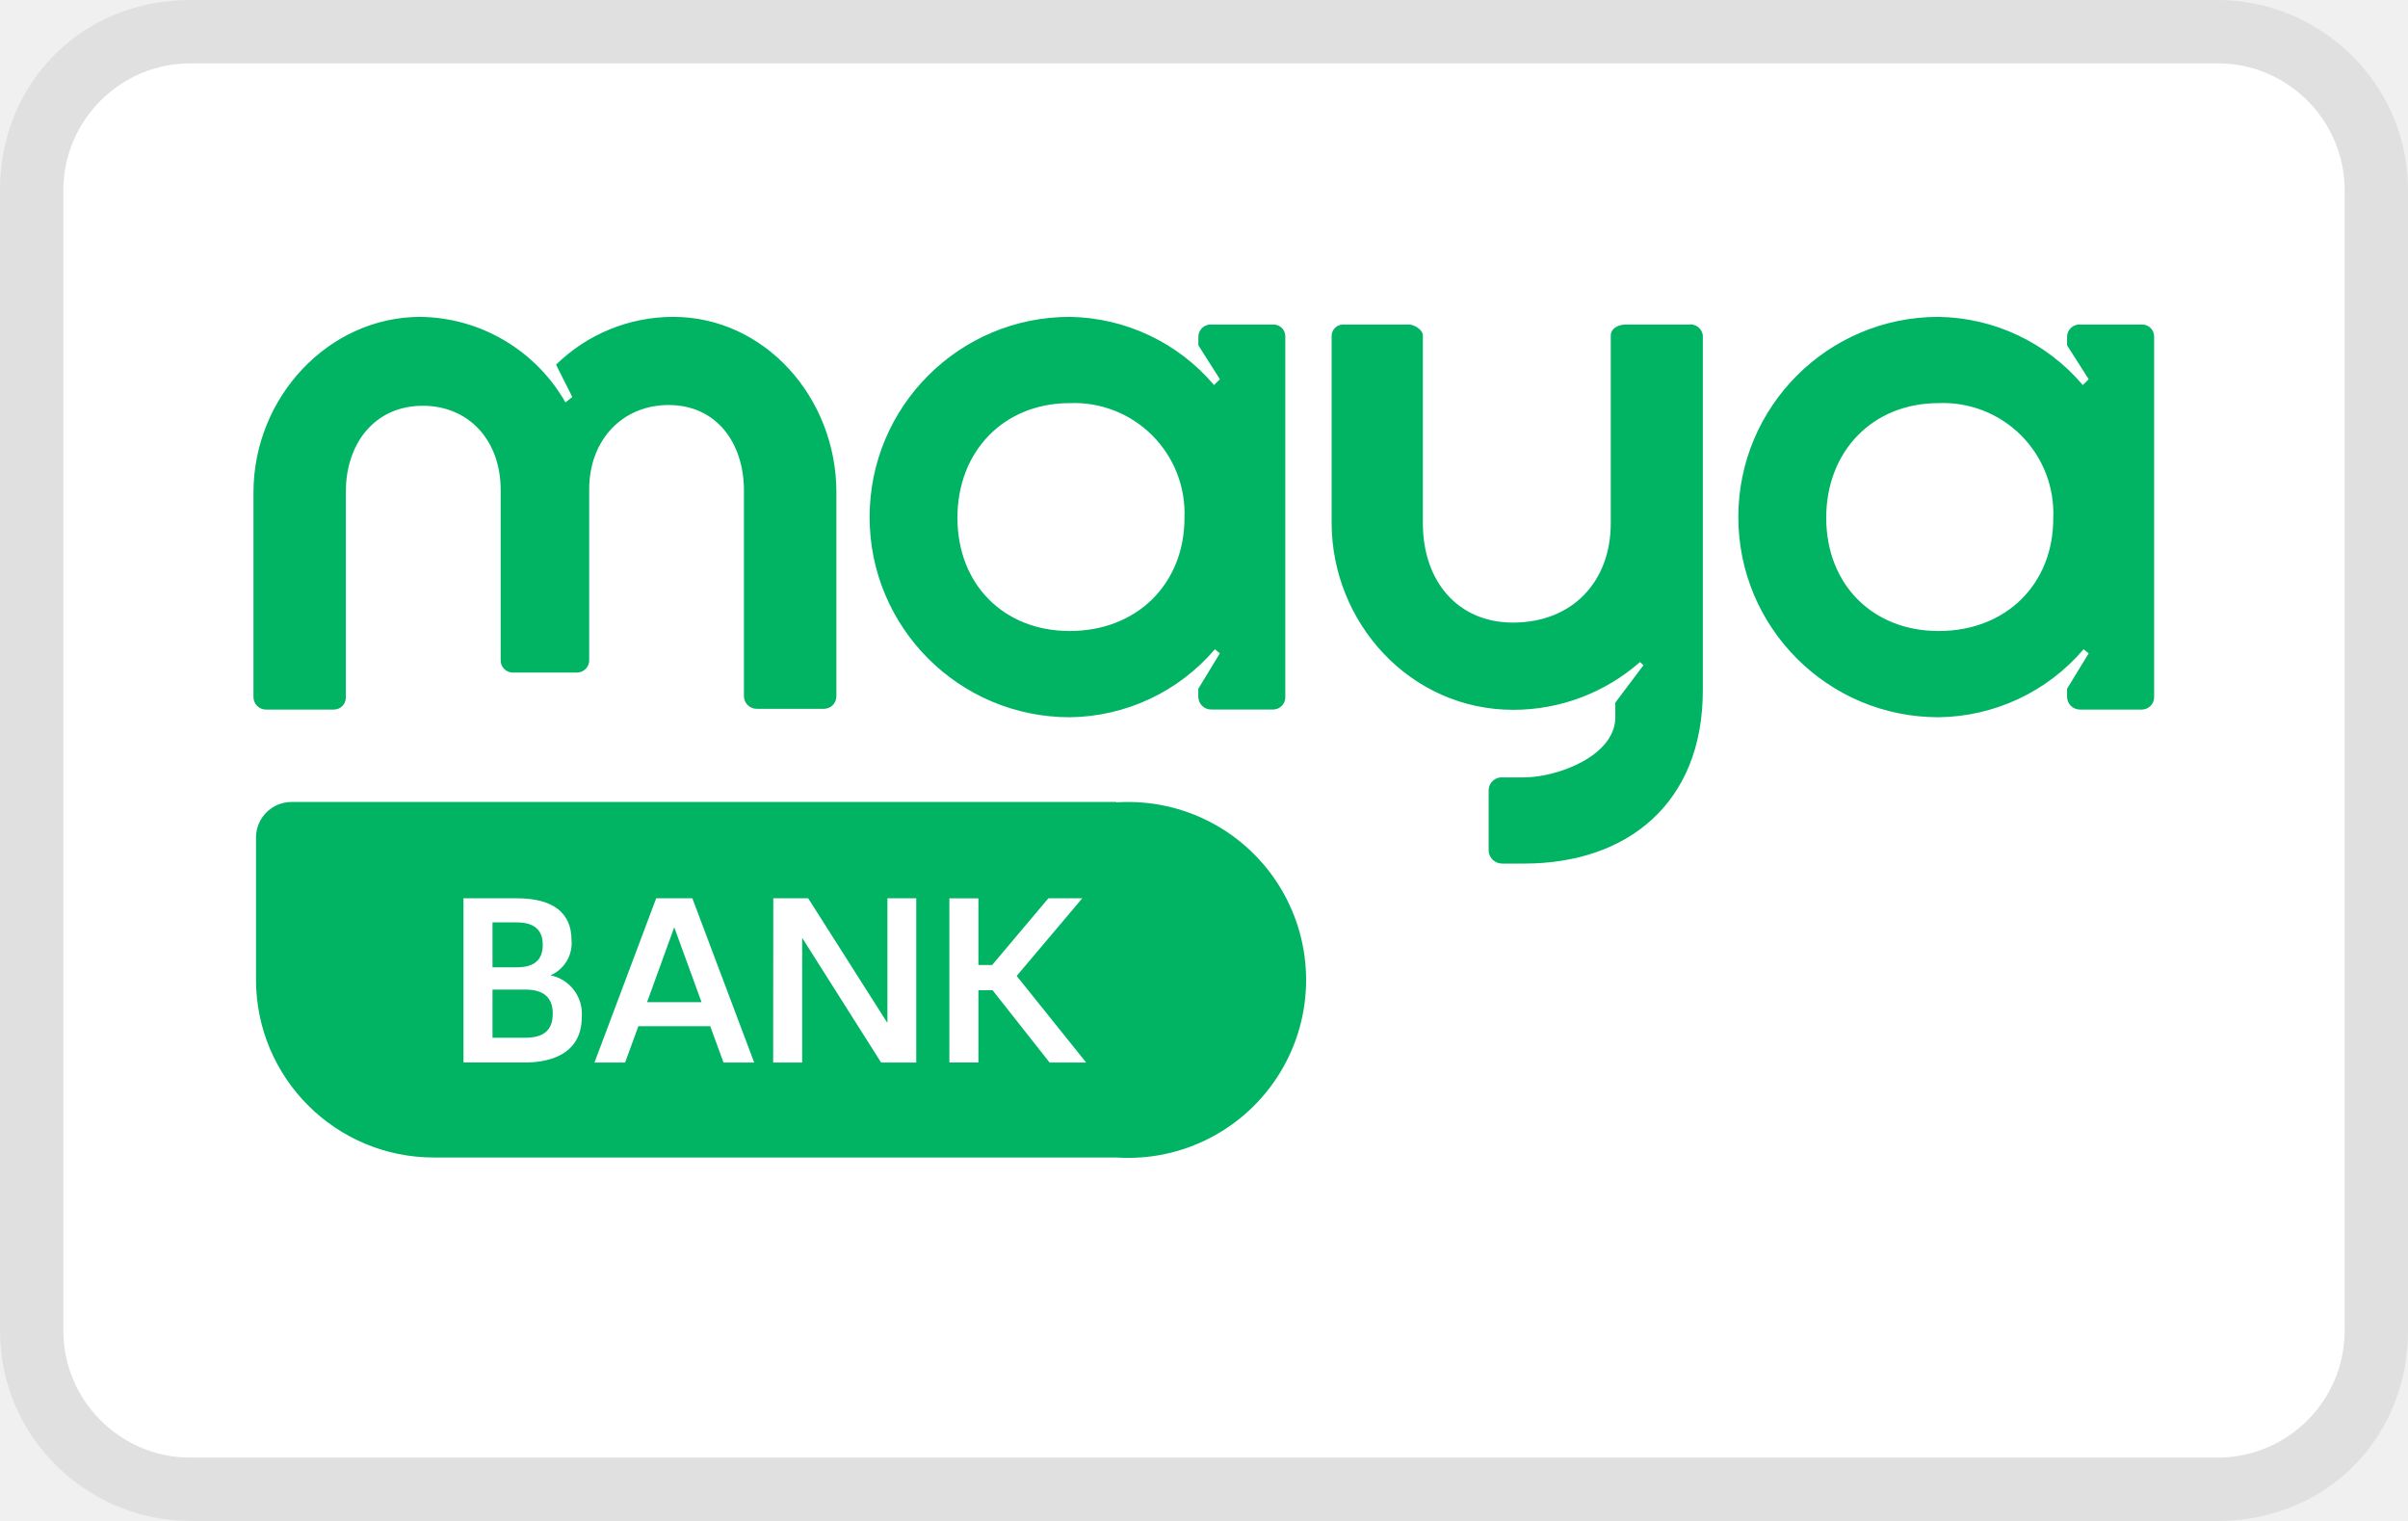
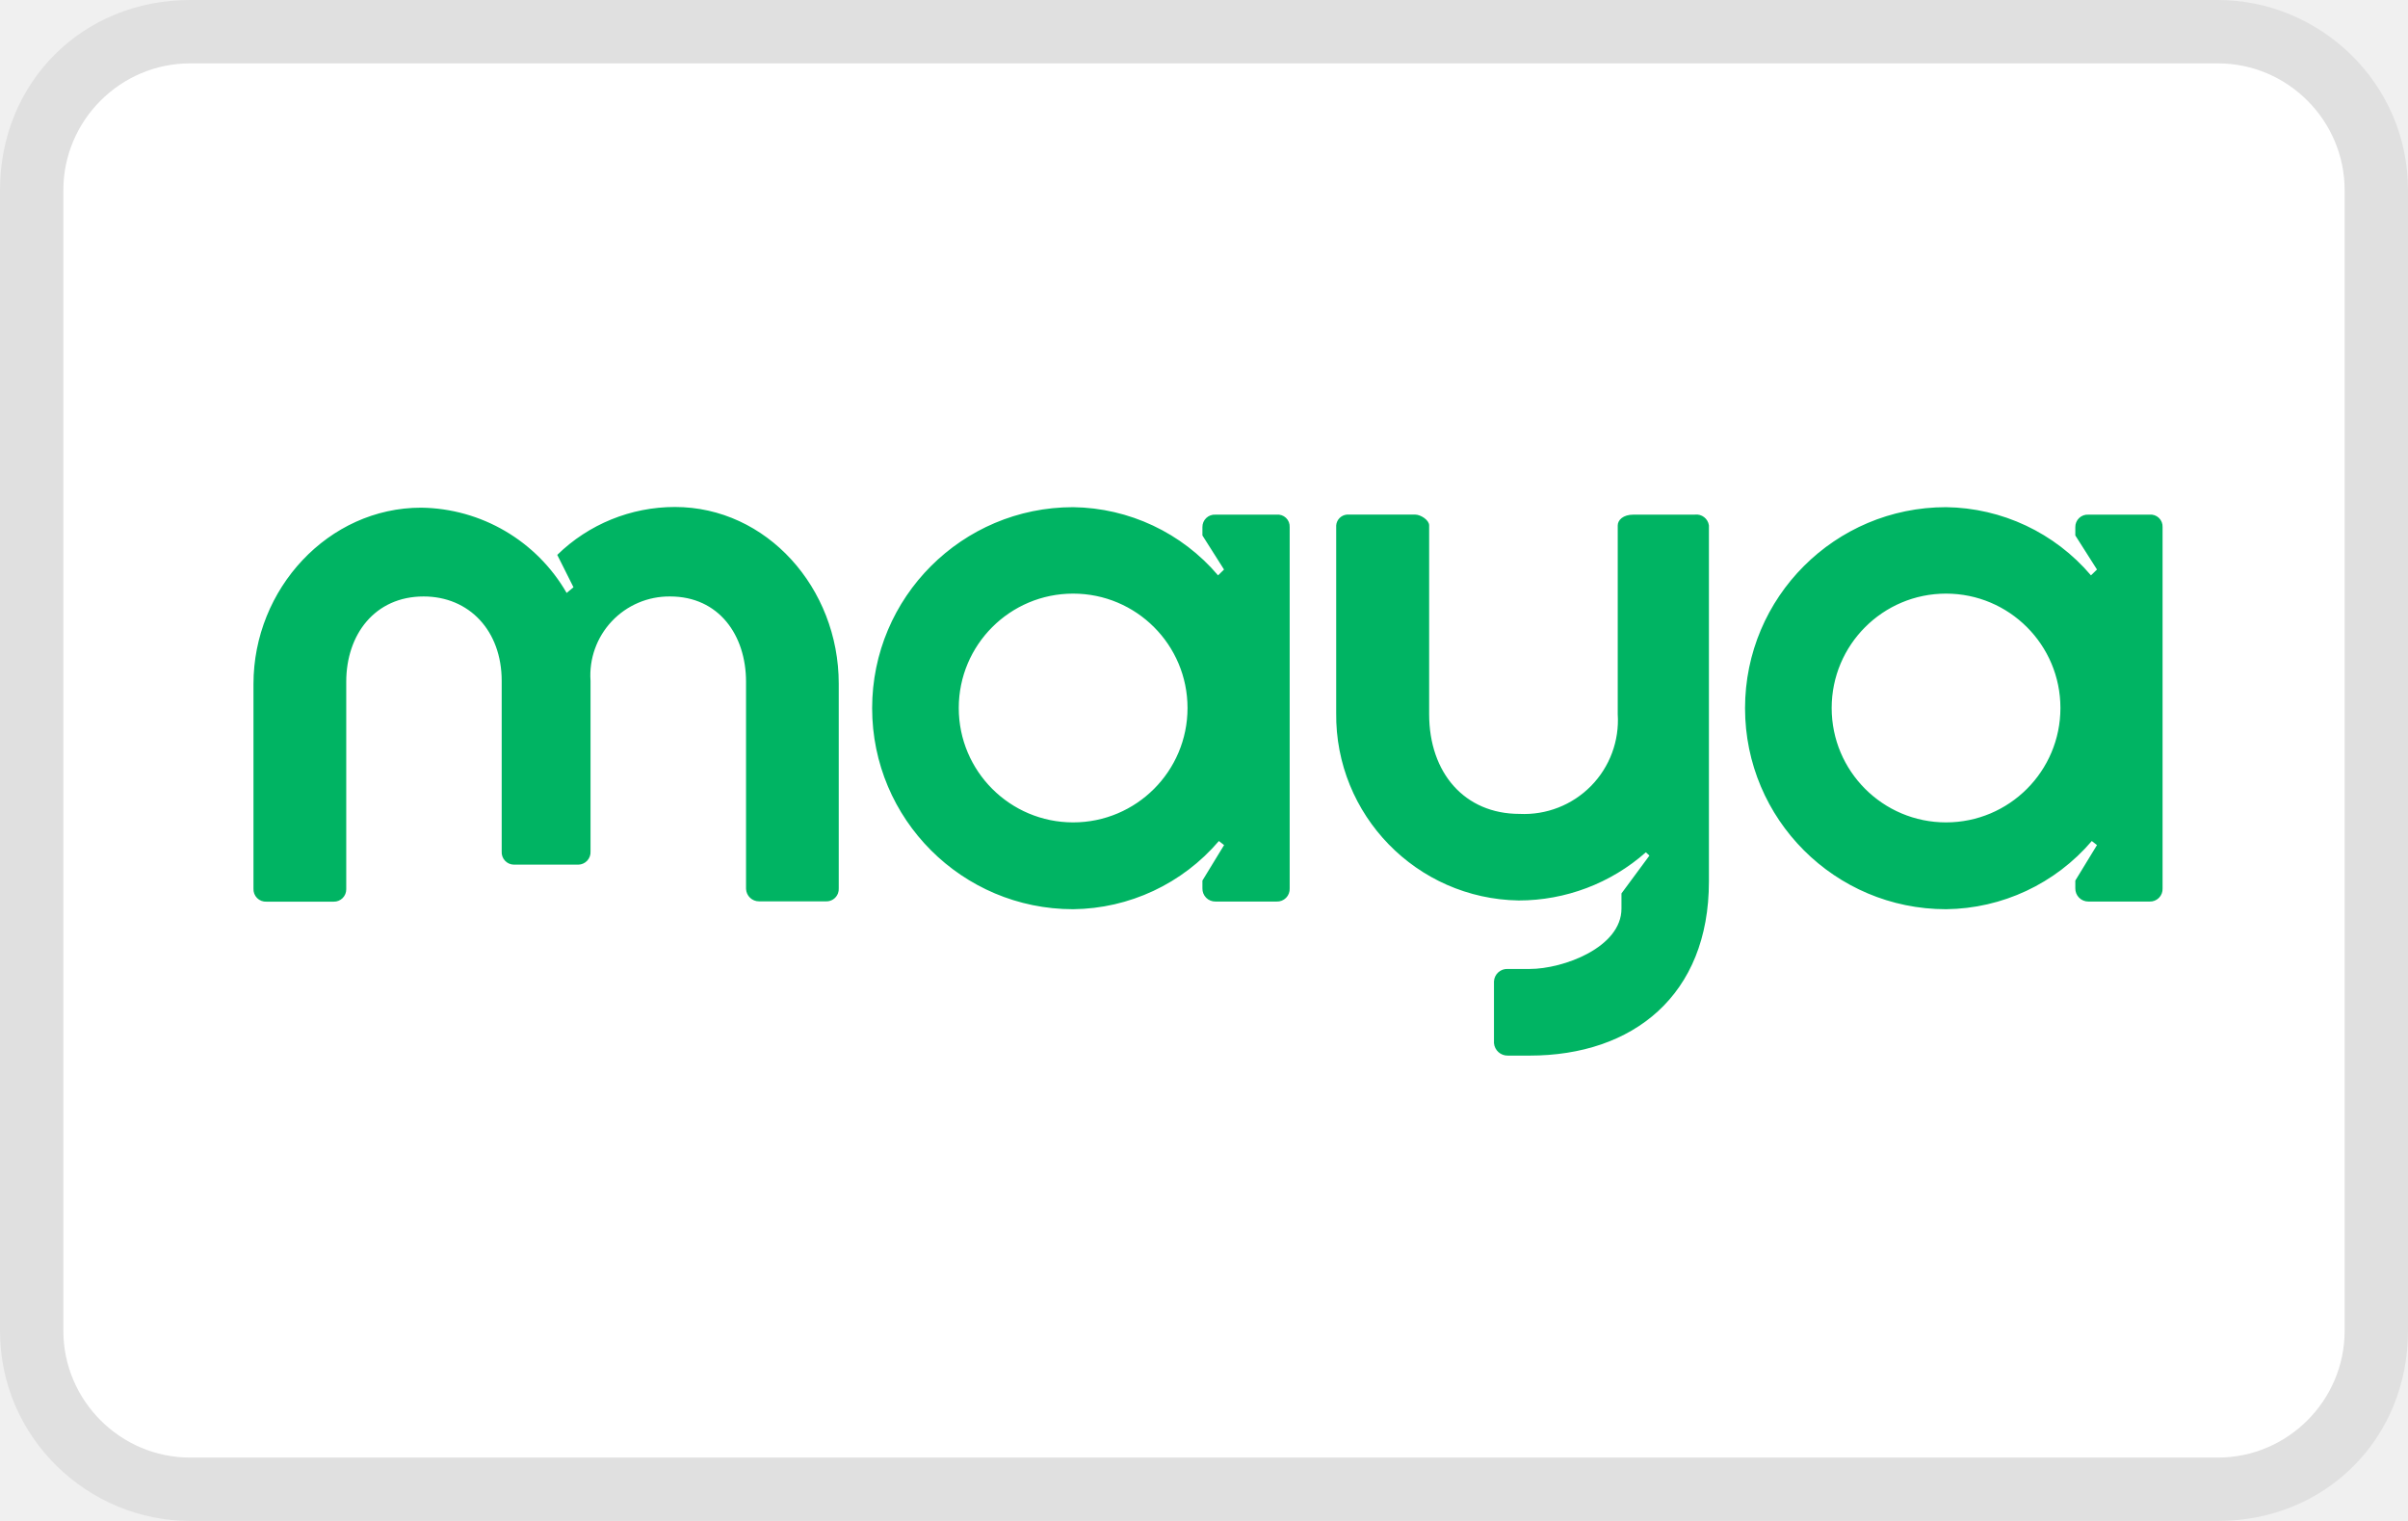
- <svg xmlns="http://www.w3.org/2000/svg" role="img" viewBox="0 0 38 24" width="38" height="24" aria-labelledby="pi-mayabank">
+ <svg xmlns="http://www.w3.org/2000/svg" role="img" viewBox="0 0 38 24" width="38" height="24" aria-labelledby="pi-mayabank" fill="none">
  <path fill="#000" opacity=".07" d="M35 0H3C1.3 0 0 1.3 0 3v18c0 1.7 1.4 3 3 3h32c1.7 0 3-1.3 3-3V3c0-1.7-1.4-3-3-3z" />
  <path fill="#fff" d="M35 1c1.1 0 2 .9 2 2v18c0 1.1-.9 2-2 2H3c-1.1 0-2-.9-2-2V3c0-1.1.9-2 2-2h32" />
-   <g clip-path="url(#clip0_4_993)">
-     <path d="M10.622 5c-.69 0-1.353.271-1.847.754l.256.51-.108.086A2.674 2.674 0 006.637 5C5.18 5 4 6.275 4 7.77v3.22a.198.198 0 00.207.207h1.056a.191.191 0 00.195-.194v-3.25c0-.74.444-1.35 1.215-1.35.716 0 1.228.535 1.228 1.33v2.673a.193.193 0 00.193.207h1.01a.195.195 0 00.194-.207V7.721c0-.788.534-1.33 1.252-1.33.765 0 1.19.608 1.19 1.35v3.25a.202.202 0 00.206.194h1.046a.198.198 0 00.207-.207V7.77c0-1.495-1.13-2.77-2.577-2.77zm9.456.121h-.96a.195.195 0 00-.207.195v.133l.34.535-.092.092A3.047 3.047 0 0016.882 5a3.159 3.159 0 000 6.318 3.056 3.056 0 002.29-1.073l.078.065-.34.558v.122a.205.205 0 00.128.192c.025.01.052.015.08.014h.96a.195.195 0 00.193-.126.196.196 0 00.012-.08V5.316a.187.187 0 00-.126-.185.188.188 0 00-.08-.01zm-3.196 4.836c-1.046 0-1.773-.739-1.773-1.786 0-1.048.729-1.81 1.773-1.81a1.742 1.742 0 011.81 1.81c0 1.046-.754 1.786-1.81 1.786zm16.905-4.836h-.96a.195.195 0 00-.207.195v.133l.341.535-.093.092A3.043 3.043 0 0030.591 5a3.159 3.159 0 100 6.318 3.056 3.056 0 002.29-1.073l.08.065-.341.558v.122a.203.203 0 00.207.207h.96a.197.197 0 00.207-.207V5.316a.187.187 0 00-.06-.144.189.189 0 00-.147-.05zm-3.195 4.836c-1.045 0-1.773-.739-1.773-1.786 0-1.048.73-1.81 1.773-1.81a1.74 1.74 0 011.81 1.81c.005 1.046-.747 1.786-1.805 1.786h-.006zm-3.941-4.836h-.99c-.158 0-.242.086-.242.17v2.965c0 .924-.607 1.568-1.544 1.568-.863 0-1.421-.644-1.421-1.568V5.291c0-.084-.133-.17-.22-.17h-1.05a.183.183 0 00-.17.17v2.955c0 1.58 1.239 2.955 2.867 2.955.736 0 1.446-.268 1.999-.754l.055.05-.444.59v.23c0 .61-.911.95-1.445.95h-.335a.205.205 0 00-.219.193v.972a.214.214 0 00.219.195h.341c1.625 0 2.82-.949 2.82-2.733V5.29a.198.198 0 00-.22-.17zm-9.038 7.534H4.601a.561.561 0 00-.561.561v2.242a2.807 2.807 0 002.807 2.807H17.62a2.808 2.808 0 100-5.604l-.006-.006z" fill="#00B463" />
-     <path d="M7.314 14.175h.845c.564 0 .86.225.86.66a.551.551 0 01-.332.555.62.62 0 01.494.656c0 .632-.576.72-.896.72h-.971v-2.59zm.838 1.089c.277 0 .413-.114.413-.355 0-.24-.14-.354-.413-.354h-.38v.709h.38zm.137 1.111c.296 0 .434-.123.434-.38s-.147-.38-.434-.38h-.517v.76h.517zm2.066-2.2h.571l.976 2.592h-.484l-.21-.574h-1.134l-.21.574h-.483l.974-2.592zm.716 1.639l-.431-1.182-.429 1.182h.86zm1.132-1.639h.551l1.25 1.967v-1.967h.455v2.592h-.554l-1.246-1.968v1.968h-.458l.002-2.592zm3.462 1.451h-.225v1.14h-.458v-2.59h.458v1.051h.217l.887-1.052h.535L16.044 15.4l1.097 1.367h-.577l-.9-1.141z" fill="#fff" />
+   <g clip-path="url(#pi-mayabank-clip0_4612_34275)" fill="#00B463">
+     <path d="M10.65 8c-.693 0-1.36.271-1.856.756l.256.511-.108.089a2.69 2.69 0 00-2.295-1.345C5.184 8.01 4 9.29 4 10.793v3.228a.196.196 0 00.207.207h1.06a.194.194 0 00.197-.196v-3.274c0-.746.452-1.346 1.221-1.346.718 0 1.232.539 1.232 1.332v2.69a.196.196 0 00.194.21h1.014a.197.197 0 00.194-.21v-2.69a1.245 1.245 0 011.256-1.332c.77 0 1.198.611 1.198 1.346v3.269a.205.205 0 00.207.196h1.05a.195.195 0 00.194-.126.195.195 0 00.012-.081v-3.229C13.236 9.281 12.101 8 10.651 8zM20.145 8.121h-.963a.194.194 0 00-.207.196v.132l.341.538-.094.092a3.054 3.054 0 00-2.287-1.076 3.172 3.172 0 100 6.344 3.067 3.067 0 002.3-1.076l.082.064-.342.56v.123a.203.203 0 00.207.208h.963a.198.198 0 00.207-.208v-5.7a.188.188 0 00-.207-.197zm-3.21 4.856a1.805 1.805 0 110-3.61 1.805 1.805 0 010 3.61zM33.92 8.121h-.963a.194.194 0 00-.207.196v.132l.342.538-.095.092a3.053 3.053 0 00-2.287-1.076 3.172 3.172 0 100 6.344 3.068 3.068 0 002.3-1.076l.082.064-.342.56v.123a.205.205 0 00.207.208h.963a.198.198 0 00.207-.208v-5.7a.188.188 0 00-.207-.197zm-3.21 4.856a1.805 1.805 0 110-3.61 1.805 1.805 0 010 3.61zM26.747 8.121h-.973c-.16 0-.245.086-.245.17v2.978a1.48 1.48 0 01-1.55 1.574c-.866 0-1.426-.646-1.426-1.574V8.29c0-.084-.134-.17-.22-.17h-1.077a.186.186 0 00-.17.17v2.959a2.927 2.927 0 002.88 2.96c.739 0 1.453-.27 2.007-.76l.056.052-.441.597v.24c0 .61-.915.952-1.45.952h-.342a.207.207 0 00-.22.196v.974a.215.215 0 00.22.197h.342c1.633 0 2.83-.953 2.83-2.747V8.29a.2.2 0 00-.22-.17z" />
  </g>
  <defs>
-     <clipPath id="pi-mayabank-clip0_4_993">
-       <path fill="#fff" transform="translate(4 5)" d="M0 0h30v13.259H0z" />
+     <clipPath id="pi-mayabank-clip0_4612_34275">
+       <path fill="#fff" transform="translate(4 8)" d="M0 0h30.13v8.663H0z" />
    </clipPath>
  </defs>
</svg>
